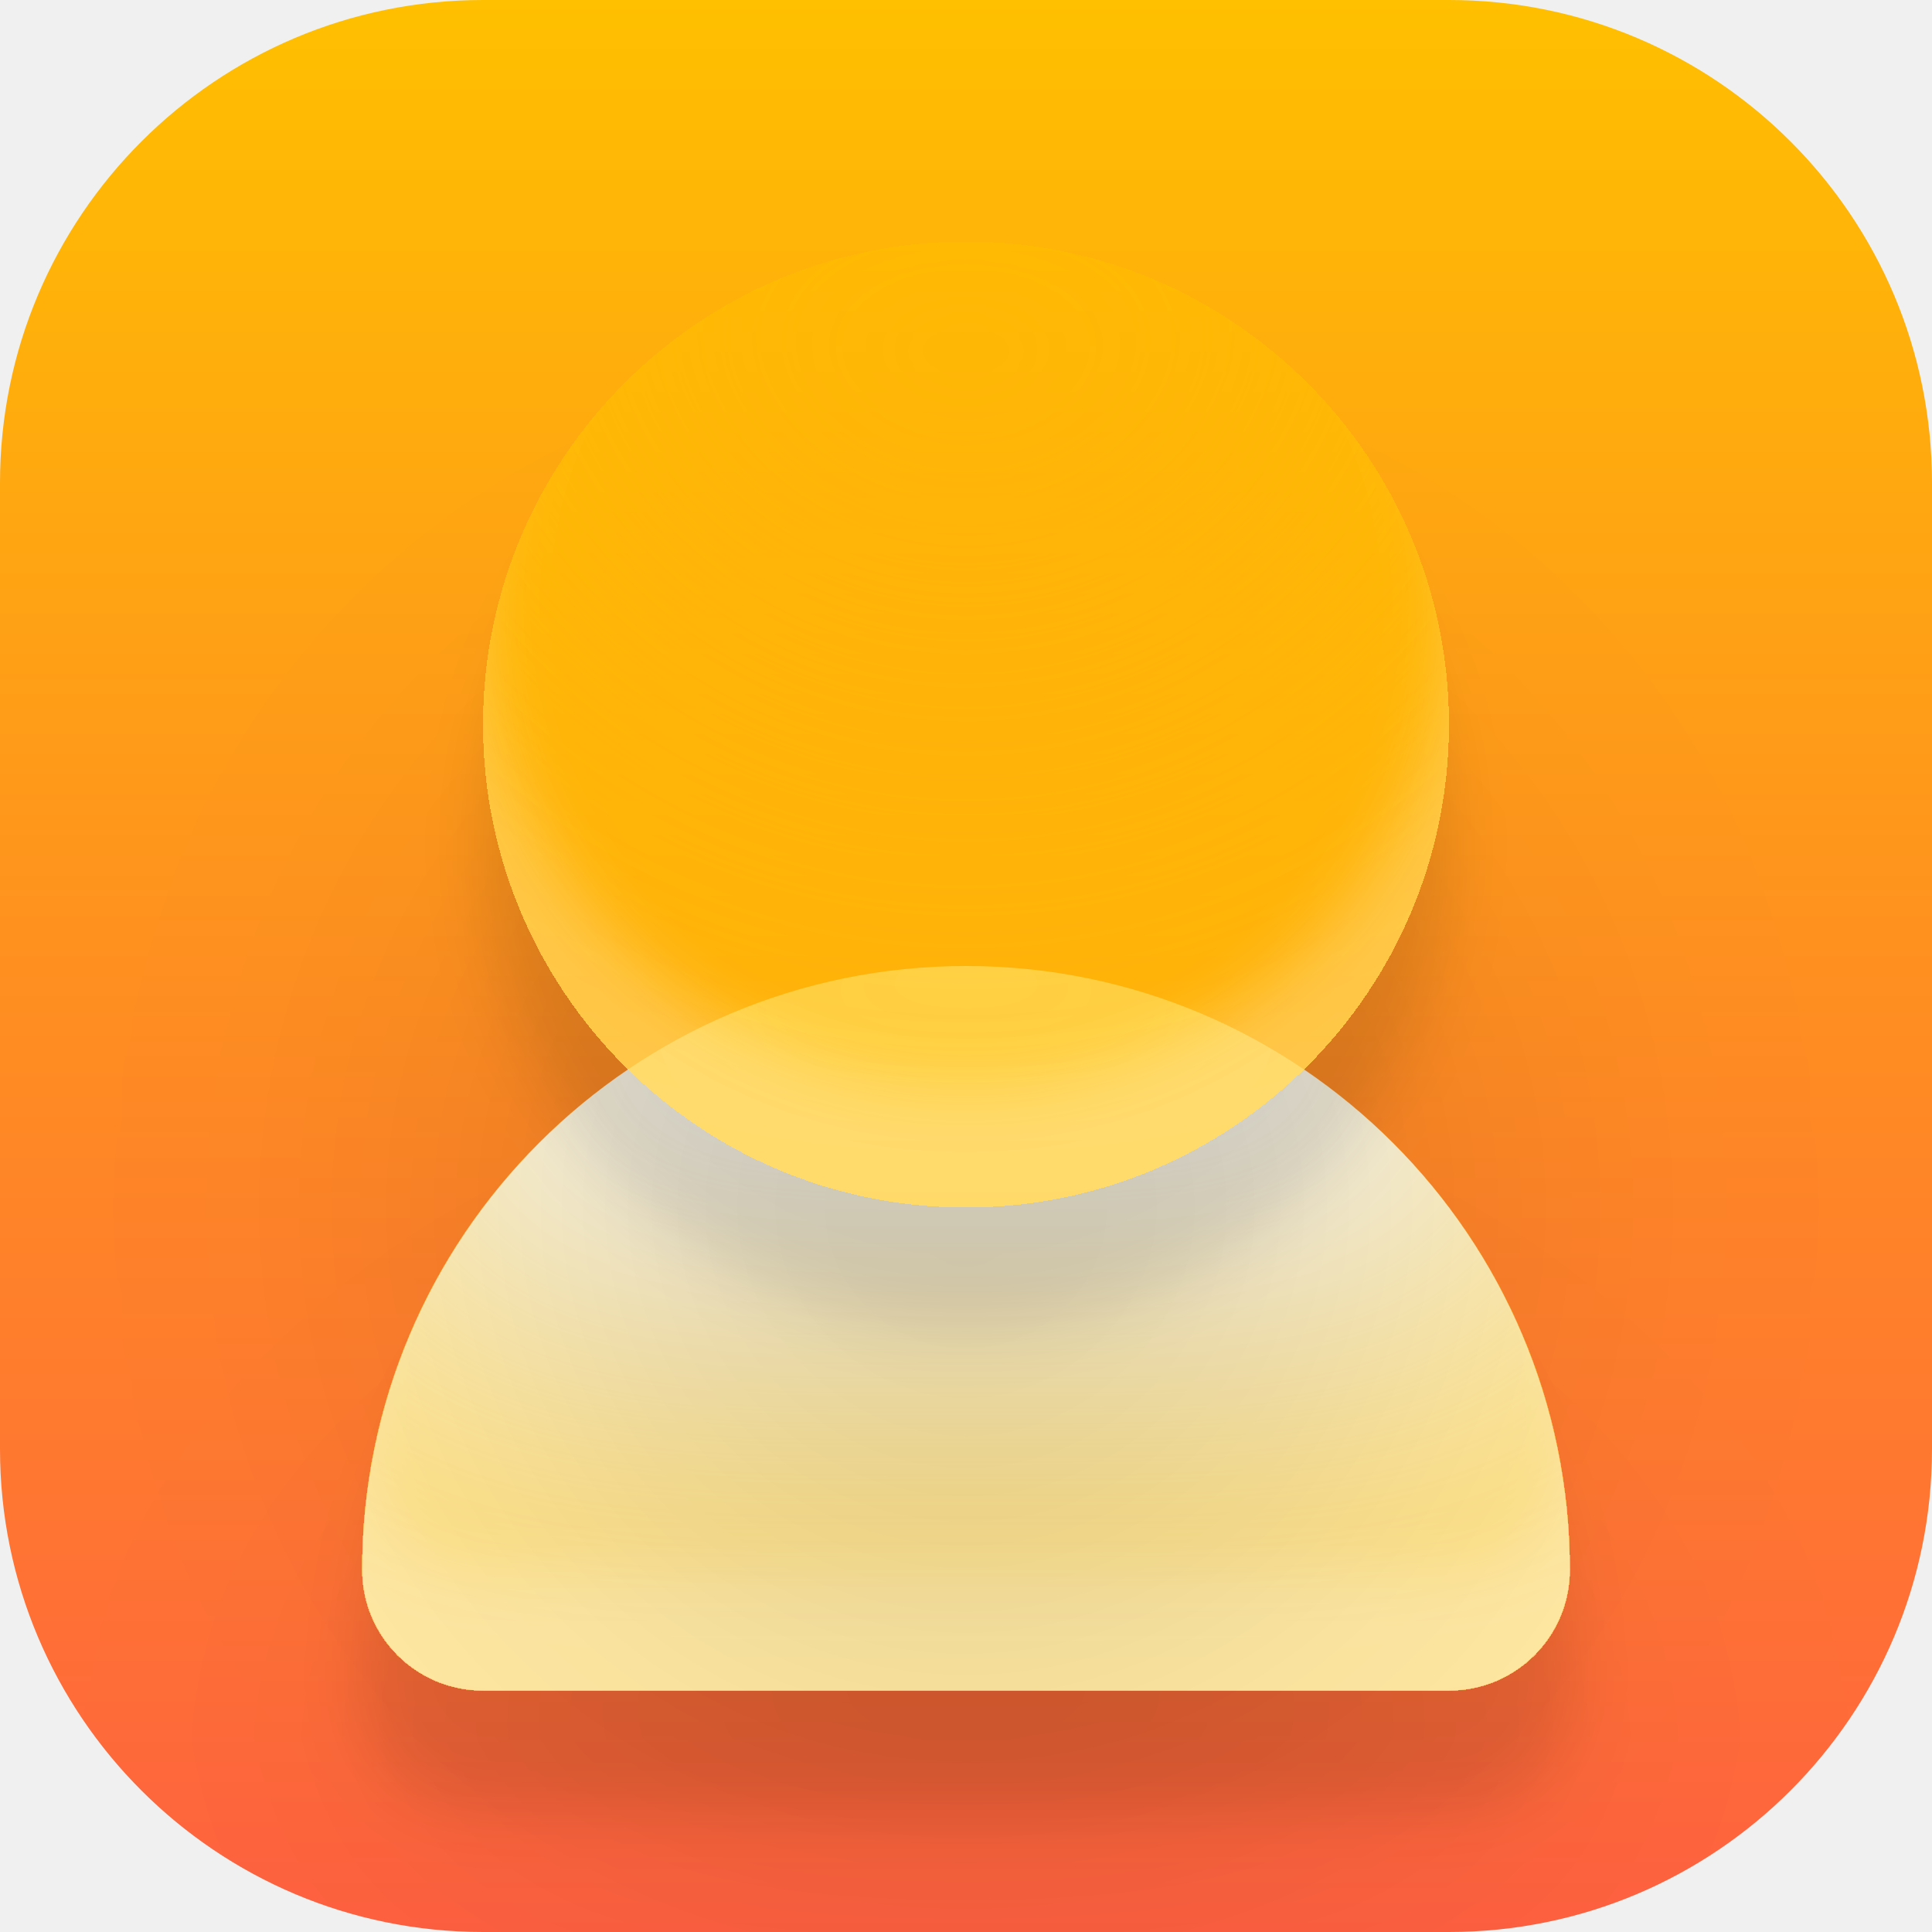
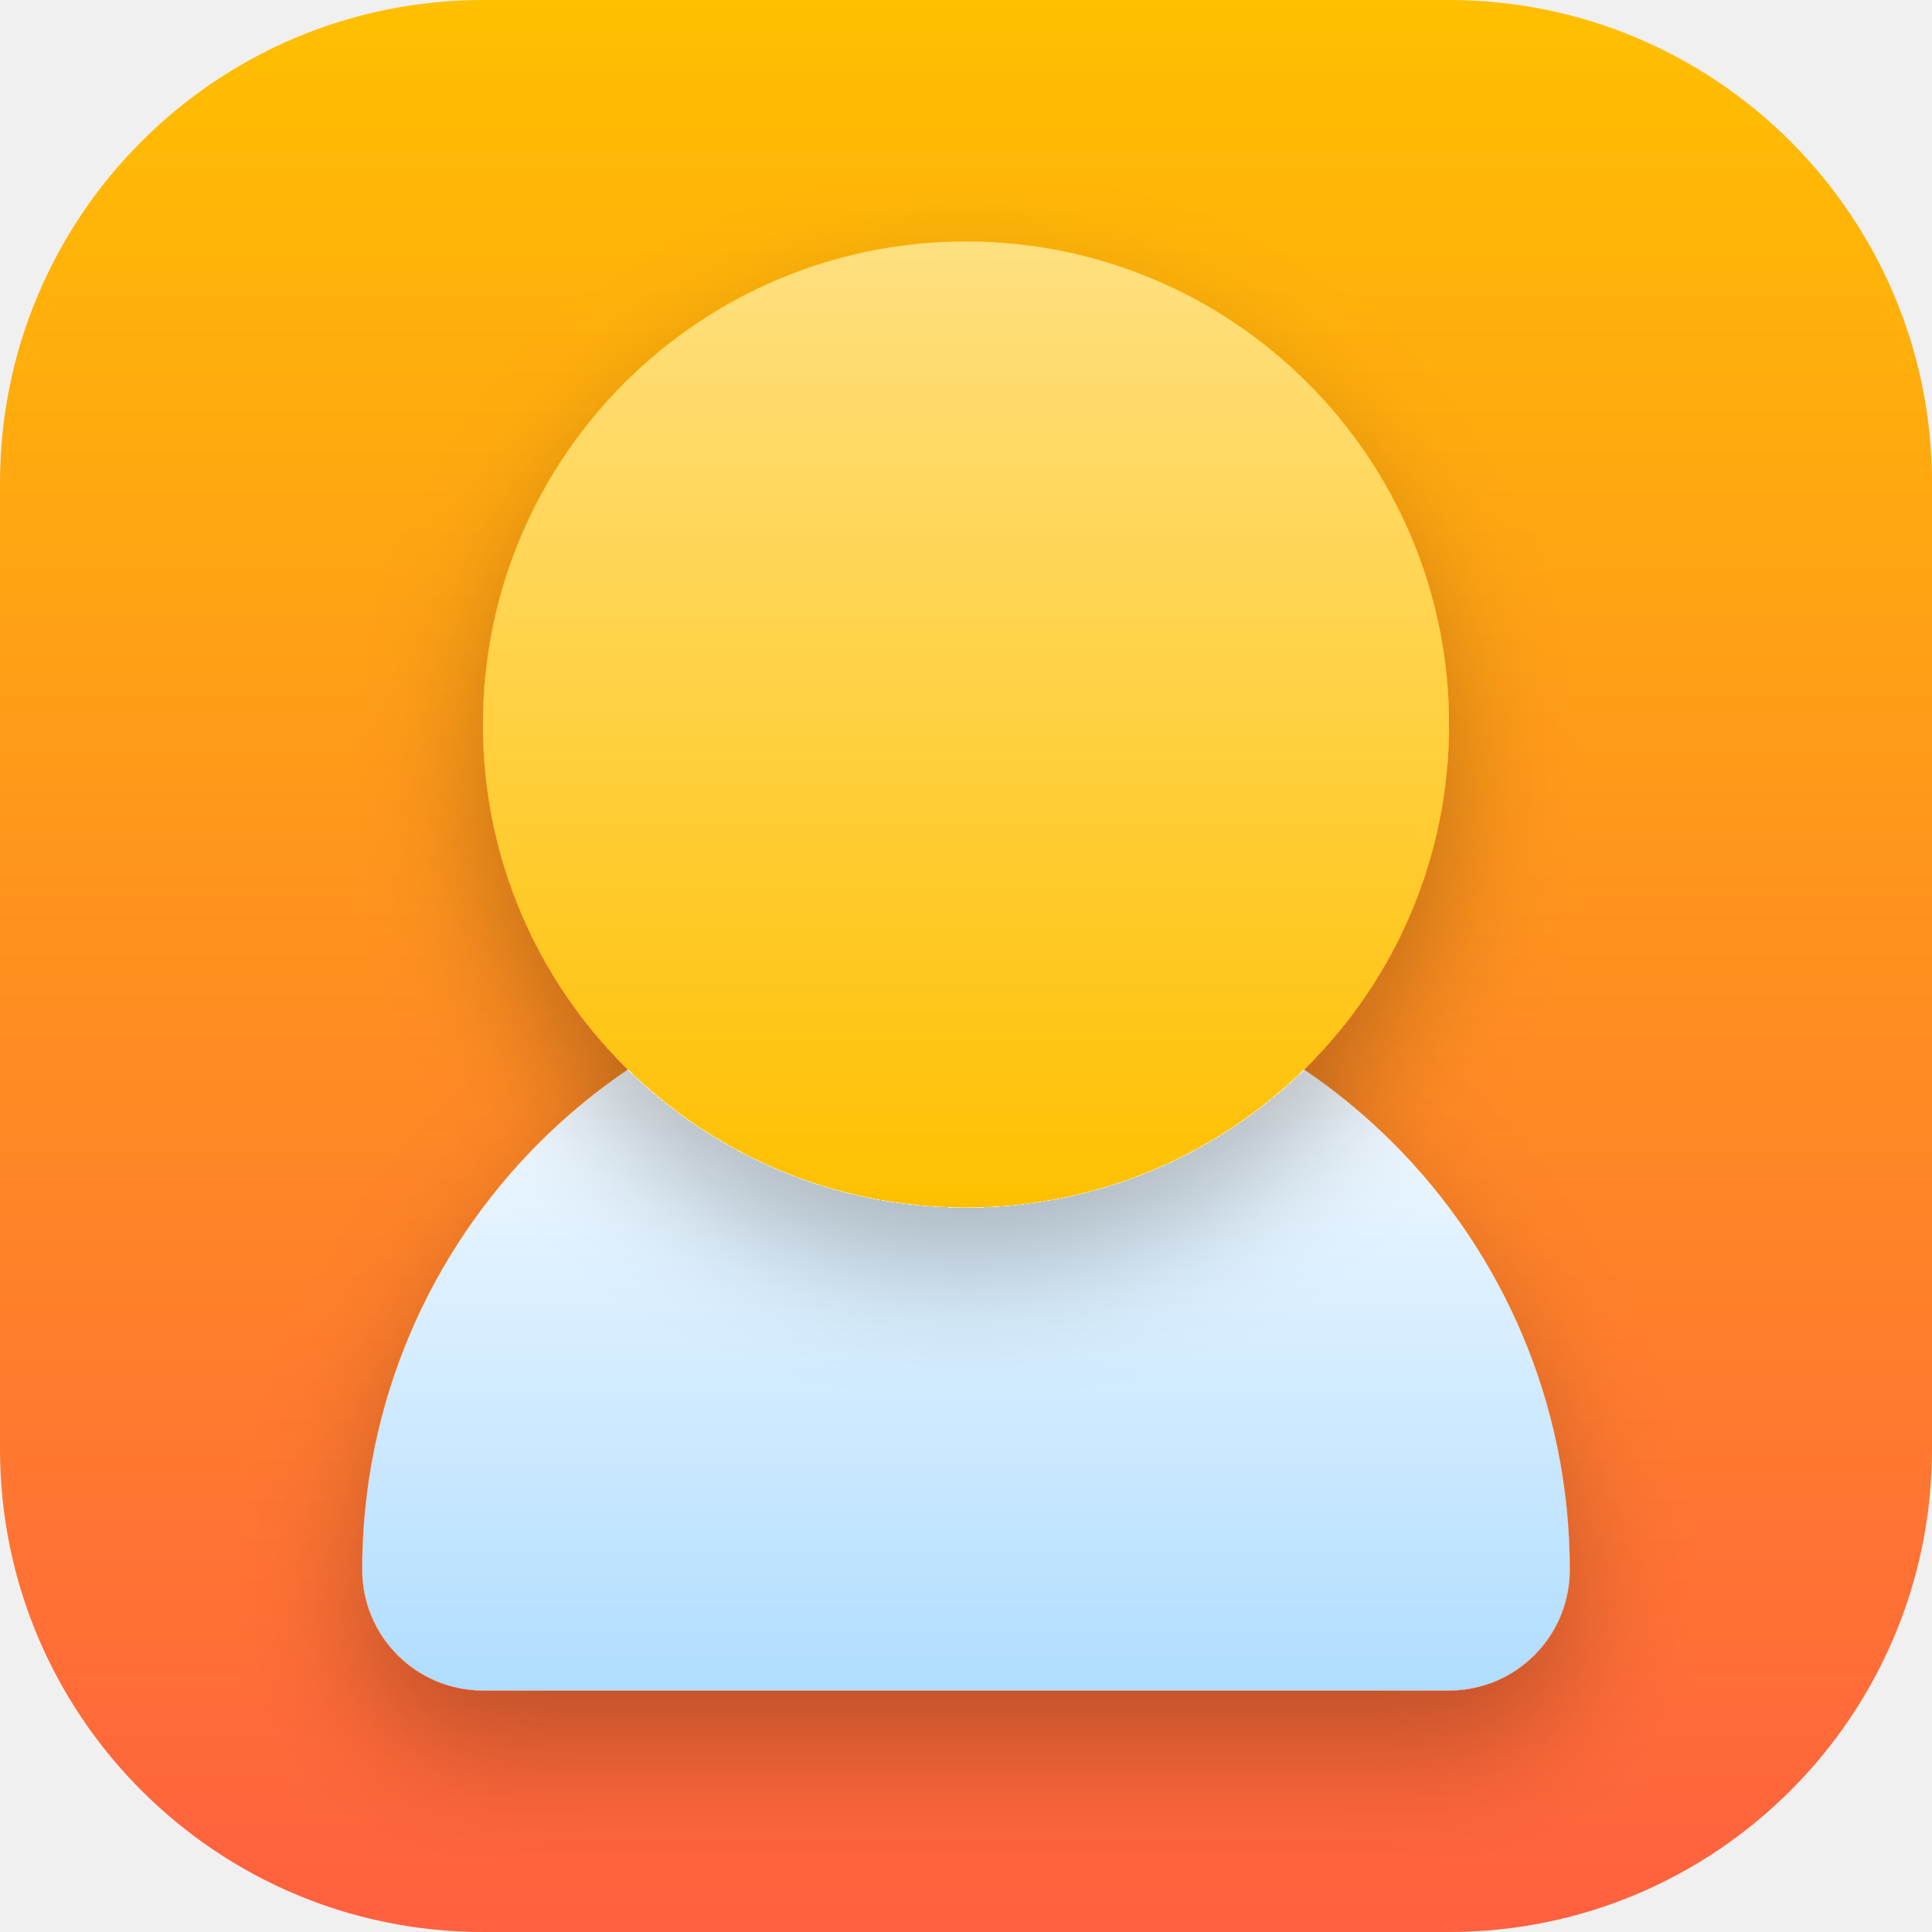
<svg xmlns="http://www.w3.org/2000/svg" width="16" height="16" viewBox="0 0 16 16" fill="none">
-   <g clip-path="url(#clip0_26_339)">
-     <rect width="16" height="16" rx="4" fill="url(#paint0_linear_26_339)" />
-     <g filter="url(#filter0_ddii_26_339)">
-       <path d="M3 13C3 10.239 5.239 8 8 8C10.761 8 13 10.239 13 13C13 13.552 12.552 14 12 14H4C3.448 14 3 13.552 3 13Z" fill="white" />
-     </g>
-     <g filter="url(#filter1_bddii_26_339)">
-       <circle cx="8" cy="6" r="4" fill="#FFC000" fill-opacity="0.5" shape-rendering="crispEdges" />
-     </g>
+   <rect width="16" height="16" rx="4" fill="url(#paint0_linear_26_339)" />
+   <g filter="url(#filter0_d_26_339)">
+     <path d="M3 13C3 10.239 5.239 8 8 8C10.761 8 13 10.239 13 13C13 13.552 12.552 14 12 14H4C3.448 14 3 13.552 3 13Z" fill="url(#paint1_linear_26_339)" />
+   </g>
+   <g filter="url(#filter1_d_26_339)">
+     <circle cx="8" cy="6" r="4" fill="url(#paint2_linear_26_339)" />
  </g>
  <defs>
-     <filter id="filter0_ddii_26_339" x="-1" y="5" width="18" height="17" filterUnits="userSpaceOnUse" color-interpolation-filters="sRGB">
+     <filter id="filter0_d_26_339" x="2" y="7.5" width="12" height="8" filterUnits="userSpaceOnUse" color-interpolation-filters="sRGB">
      <feFlood flood-opacity="0" result="BackgroundImageFix" />
      <feColorMatrix in="SourceAlpha" type="matrix" values="0 0 0 0 0 0 0 0 0 0 0 0 0 0 0 0 0 0 127 0" result="hardAlpha" />
-       <feOffset dy="4" />
-       <feGaussianBlur stdDeviation="2" />
+       <feOffset dy="0.5" />
+       <feGaussianBlur stdDeviation="0.5" />
      <feComposite in2="hardAlpha" operator="out" />
-       <feColorMatrix type="matrix" values="0 0 0 0 0 0 0 0 0 0 0 0 0 0 0 0 0 0 0.1 0" />
+       <feColorMatrix type="matrix" values="0 0 0 0 0 0 0 0 0 0 0 0 0 0 0 0 0 0 0.25 0" />
      <feBlend mode="normal" in2="BackgroundImageFix" result="effect1_dropShadow_26_339" />
+       <feBlend mode="normal" in="SourceGraphic" in2="effect1_dropShadow_26_339" result="shape" />
+     </filter>
+     <filter id="filter1_d_26_339" x="3" y="1.5" width="10" height="10" filterUnits="userSpaceOnUse" color-interpolation-filters="sRGB">
+       <feFlood flood-opacity="0" result="BackgroundImageFix" />
      <feColorMatrix in="SourceAlpha" type="matrix" values="0 0 0 0 0 0 0 0 0 0 0 0 0 0 0 0 0 0 127 0" result="hardAlpha" />
-       <feOffset dy="1" />
-       <feGaussianBlur stdDeviation="0.25" />
+       <feOffset dy="0.5" />
+       <feGaussianBlur stdDeviation="0.5" />
      <feComposite in2="hardAlpha" operator="out" />
-       <feColorMatrix type="matrix" values="0 0 0 0 0 0 0 0 0 0 0 0 0 0 0 0 0 0 0.1 0" />
-       <feBlend mode="normal" in2="effect1_dropShadow_26_339" result="effect2_dropShadow_26_339" />
-       <feBlend mode="normal" in="SourceGraphic" in2="effect2_dropShadow_26_339" result="shape" />
-       <feColorMatrix in="SourceAlpha" type="matrix" values="0 0 0 0 0 0 0 0 0 0 0 0 0 0 0 0 0 0 127 0" result="hardAlpha" />
-       <feOffset dy="-3" />
-       <feGaussianBlur stdDeviation="1.5" />
-       <feComposite in2="hardAlpha" operator="arithmetic" k2="-1" k3="1" />
-       <feColorMatrix type="matrix" values="0 0 0 0 1 0 0 0 0 0.753 0 0 0 0 0 0 0 0 0.5 0" />
-       <feBlend mode="normal" in2="shape" result="effect3_innerShadow_26_339" />
-       <feColorMatrix in="SourceAlpha" type="matrix" values="0 0 0 0 0 0 0 0 0 0 0 0 0 0 0 0 0 0 127 0" result="hardAlpha" />
-       <feOffset dy="-1" />
-       <feGaussianBlur stdDeviation="0.25" />
-       <feComposite in2="hardAlpha" operator="arithmetic" k2="-1" k3="1" />
-       <feColorMatrix type="matrix" values="0 0 0 0 1 0 0 0 0 1 0 0 0 0 1 0 0 0 0.25 0" />
-       <feBlend mode="normal" in2="effect3_innerShadow_26_339" result="effect4_innerShadow_26_339" />
-     </filter>
-     <filter id="filter1_bddii_26_339" x="0" y="-2" width="16" height="20" filterUnits="userSpaceOnUse" color-interpolation-filters="sRGB">
-       <feFlood flood-opacity="0" result="BackgroundImageFix" />
-       <feGaussianBlur in="BackgroundImageFix" stdDeviation="2" />
-       <feComposite in2="SourceAlpha" operator="in" result="effect1_backgroundBlur_26_339" />
-       <feColorMatrix in="SourceAlpha" type="matrix" values="0 0 0 0 0 0 0 0 0 0 0 0 0 0 0 0 0 0 127 0" result="hardAlpha" />
-       <feOffset dy="4" />
-       <feGaussianBlur stdDeviation="2" />
-       <feComposite in2="hardAlpha" operator="out" />
-       <feColorMatrix type="matrix" values="0 0 0 0 0 0 0 0 0 0 0 0 0 0 0 0 0 0 0.1 0" />
-       <feBlend mode="normal" in2="effect1_backgroundBlur_26_339" result="effect2_dropShadow_26_339" />
-       <feColorMatrix in="SourceAlpha" type="matrix" values="0 0 0 0 0 0 0 0 0 0 0 0 0 0 0 0 0 0 127 0" result="hardAlpha" />
-       <feOffset dy="1" />
-       <feGaussianBlur stdDeviation="0.25" />
-       <feComposite in2="hardAlpha" operator="out" />
-       <feColorMatrix type="matrix" values="0 0 0 0 0 0 0 0 0 0 0 0 0 0 0 0 0 0 0.1 0" />
-       <feBlend mode="normal" in2="effect2_dropShadow_26_339" result="effect3_dropShadow_26_339" />
-       <feBlend mode="normal" in="SourceGraphic" in2="effect3_dropShadow_26_339" result="shape" />
-       <feColorMatrix in="SourceAlpha" type="matrix" values="0 0 0 0 0 0 0 0 0 0 0 0 0 0 0 0 0 0 127 0" result="hardAlpha" />
-       <feOffset dy="-4" />
-       <feGaussianBlur stdDeviation="2" />
-       <feComposite in2="hardAlpha" operator="arithmetic" k2="-1" k3="1" />
-       <feColorMatrix type="matrix" values="0 0 0 0 1 0 0 0 0 0.753 0 0 0 0 0 0 0 0 0.5 0" />
-       <feBlend mode="normal" in2="shape" result="effect4_innerShadow_26_339" />
-       <feColorMatrix in="SourceAlpha" type="matrix" values="0 0 0 0 0 0 0 0 0 0 0 0 0 0 0 0 0 0 127 0" result="hardAlpha" />
-       <feOffset dy="-1" />
-       <feGaussianBlur stdDeviation="0.25" />
-       <feComposite in2="hardAlpha" operator="arithmetic" k2="-1" k3="1" />
-       <feColorMatrix type="matrix" values="0 0 0 0 1 0 0 0 0 1 0 0 0 0 1 0 0 0 0.25 0" />
-       <feBlend mode="normal" in2="effect4_innerShadow_26_339" result="effect5_innerShadow_26_339" />
+       <feColorMatrix type="matrix" values="0 0 0 0 0 0 0 0 0 0 0 0 0 0 0 0 0 0 0.25 0" />
+       <feBlend mode="normal" in2="BackgroundImageFix" result="effect1_dropShadow_26_339" />
+       <feBlend mode="normal" in="SourceGraphic" in2="effect1_dropShadow_26_339" result="shape" />
    </filter>
    <linearGradient id="paint0_linear_26_339" x1="8" y1="0" x2="8" y2="16" gradientUnits="userSpaceOnUse">
      <stop stop-color="#FFC000" />
      <stop offset="1" stop-color="#FF6040" />
    </linearGradient>
-     <clipPath id="clip0_26_339">
-       <rect width="16" height="16" rx="4" fill="white" />
-     </clipPath>
+     <linearGradient id="paint1_linear_26_339" x1="8" y1="8" x2="8" y2="14" gradientUnits="userSpaceOnUse">
+       <stop stop-color="white" />
+       <stop offset="1" stop-color="#B0DDFF" />
+     </linearGradient>
+     <linearGradient id="paint2_linear_26_339" x1="8" y1="2" x2="8" y2="10" gradientUnits="userSpaceOnUse">
+       <stop stop-color="#FFE080" />
+       <stop offset="1" stop-color="#FFC000" />
+     </linearGradient>
  </defs>
</svg>
